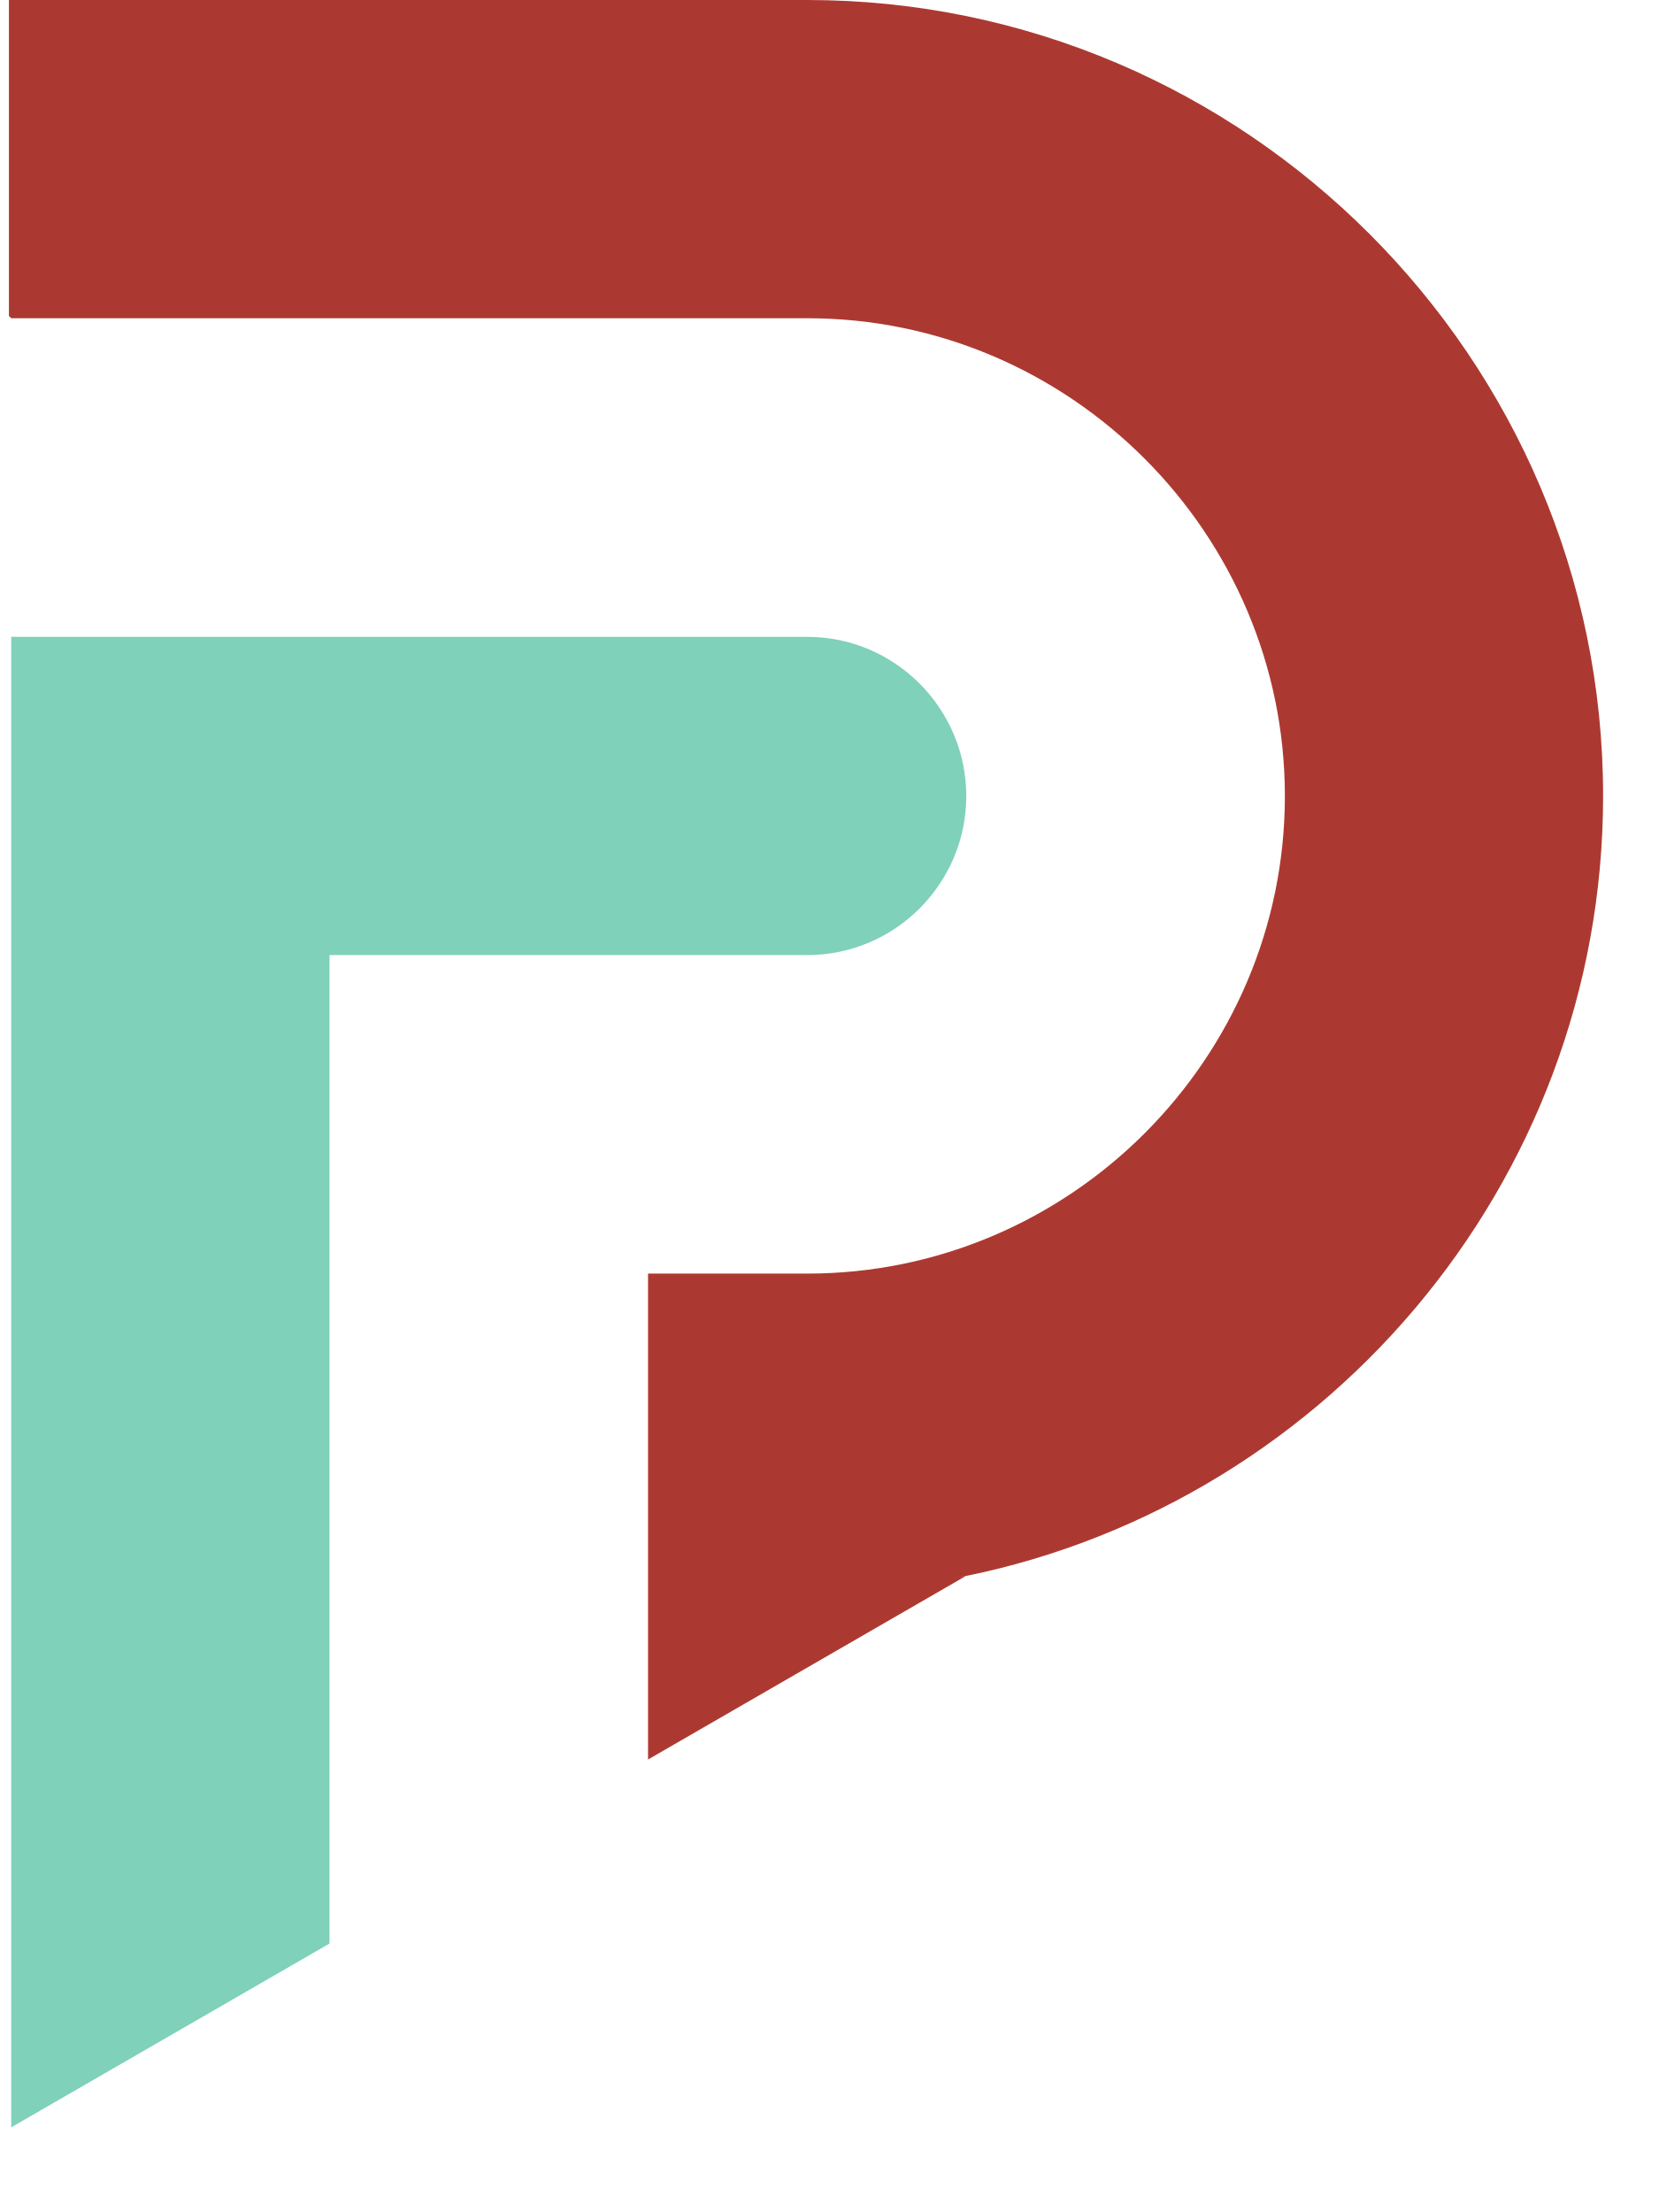
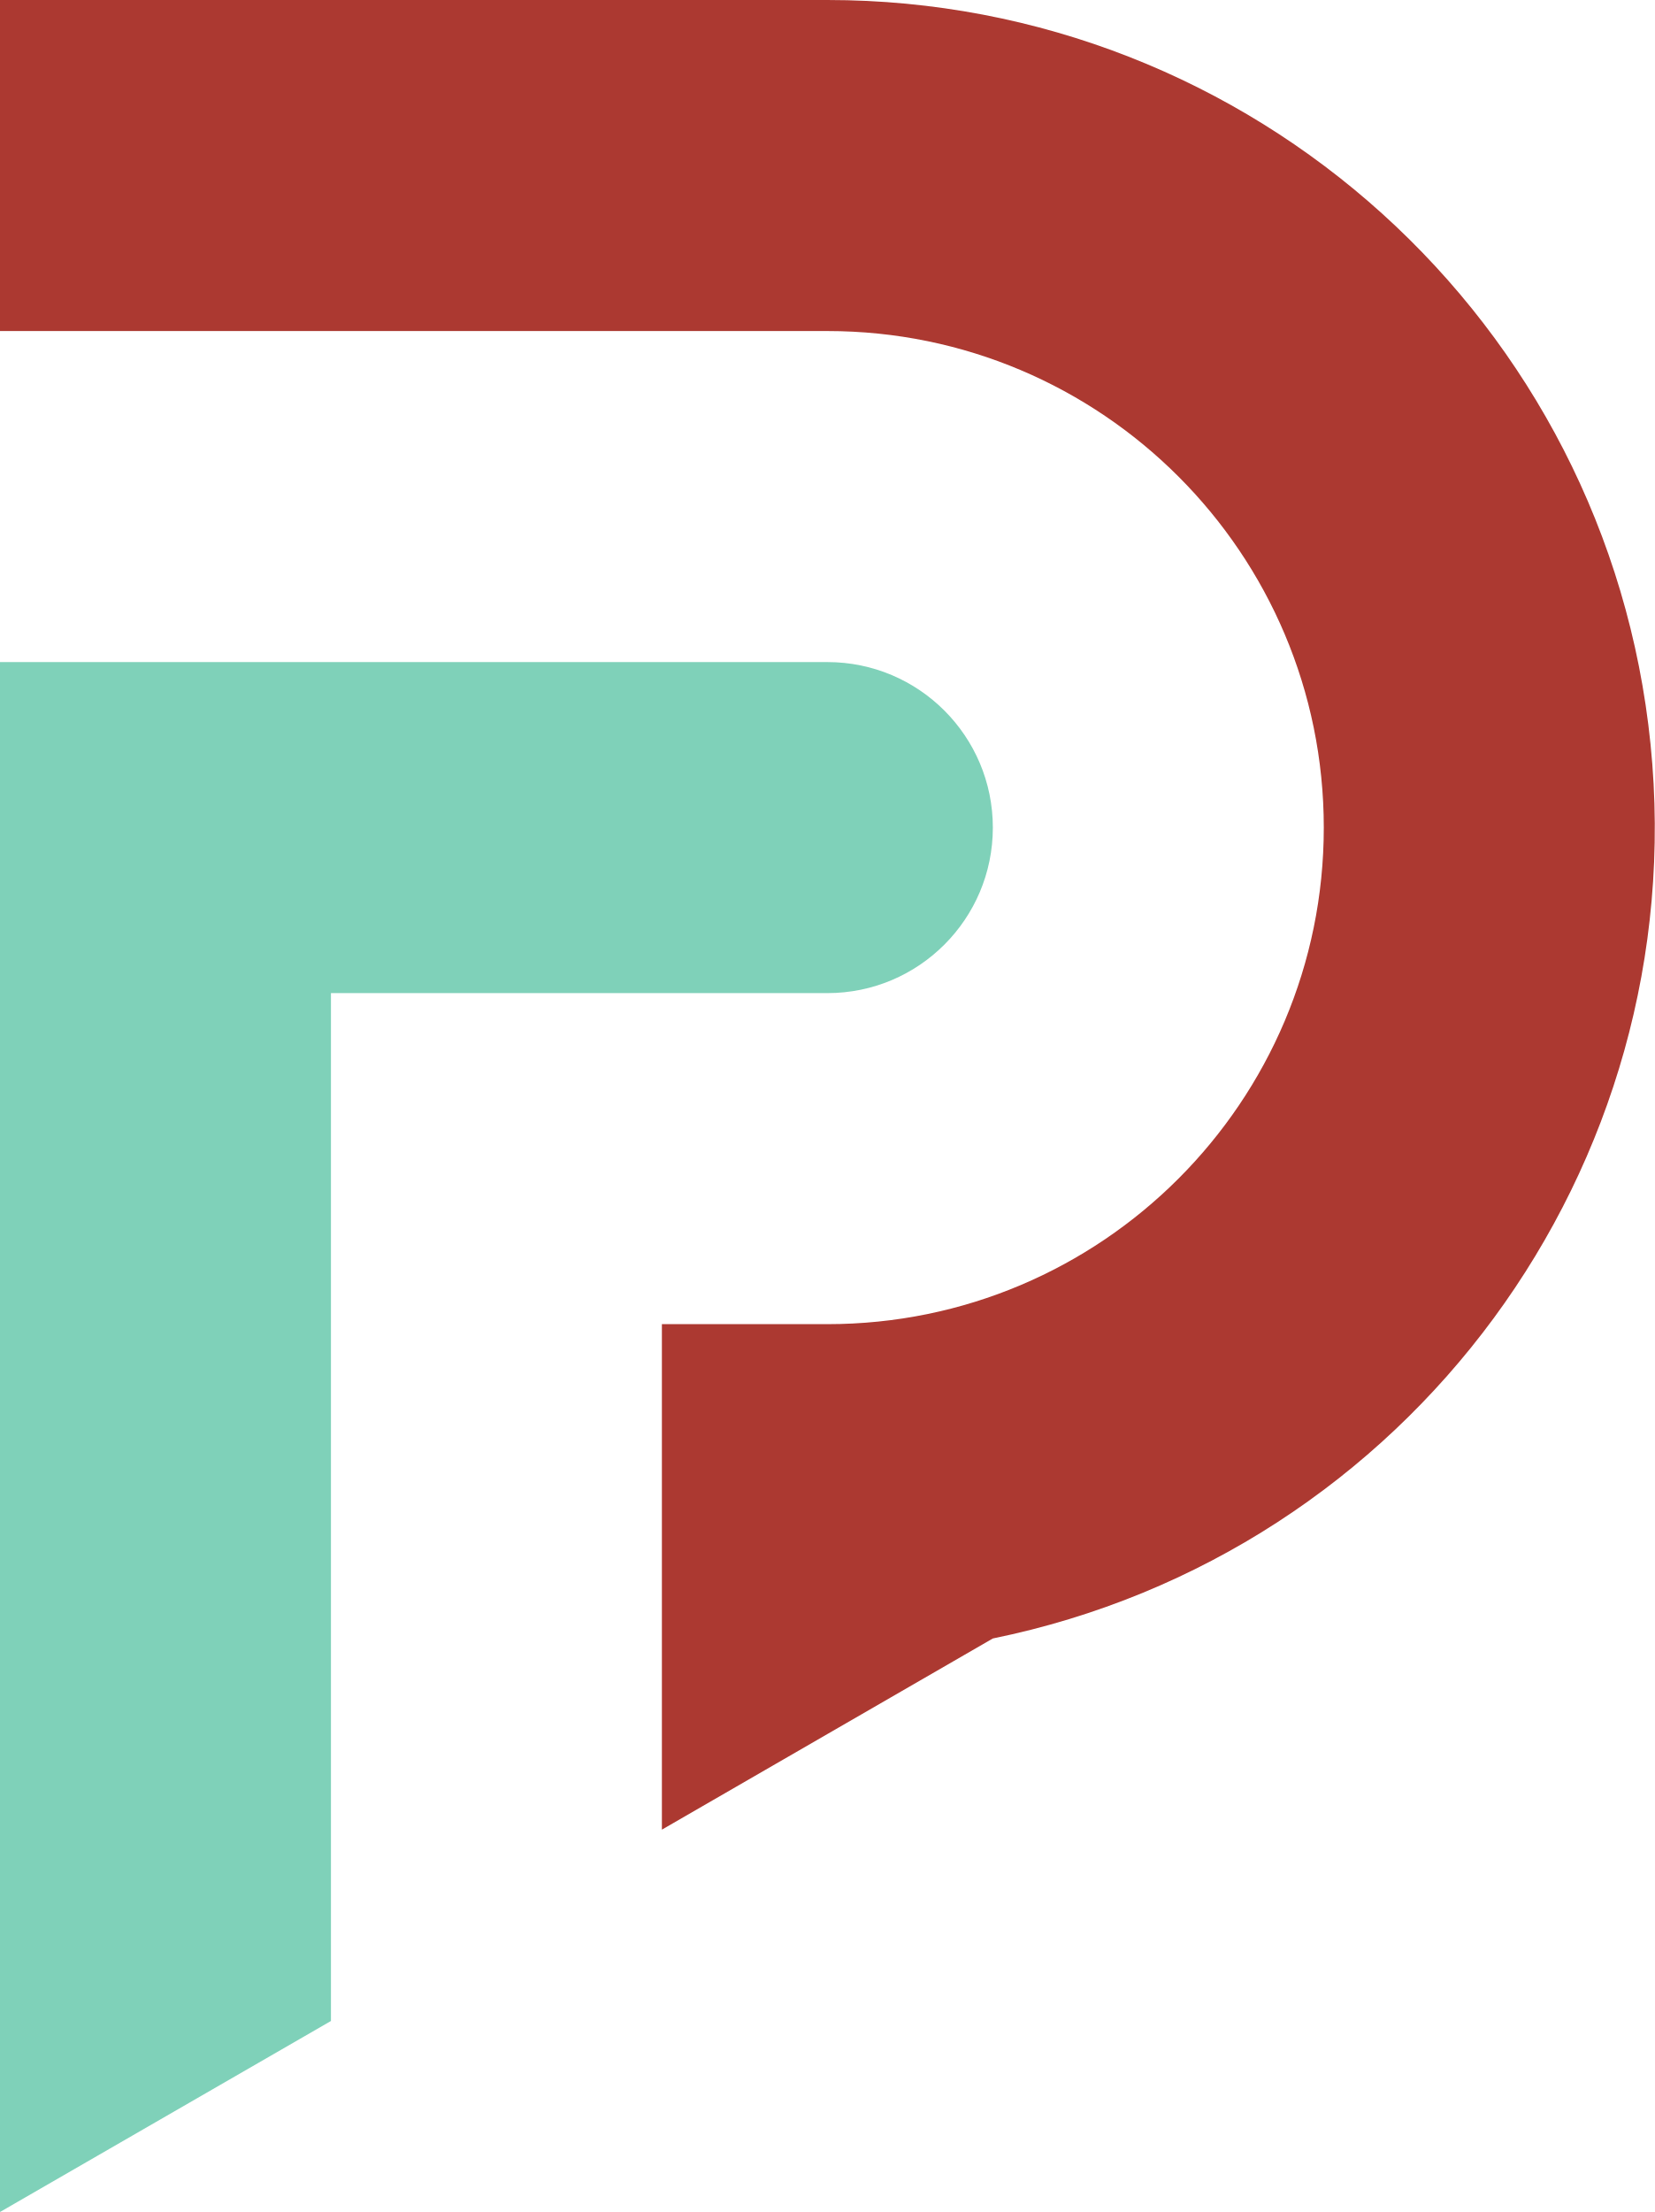
- <svg xmlns="http://www.w3.org/2000/svg" width="30" zoomAndPan="magnify" viewBox="0 0 22.5 30" height="40" preserveAspectRatio="xMidYMid meet" version="1.0">
-   <defs>
-     <clipPath id="6ebe21f715">
-       <path d="M 0.121 0 L 21.895 0 L 21.895 24 L 0.121 24 Z M 0.121 0 " clip-rule="nonzero" />
-     </clipPath>
-     <clipPath id="ffdb91f527">
-       <path d="M 0.121 8 L 14 8 L 14 29 L 0.121 29 Z M 0.121 8 " clip-rule="nonzero" />
-     </clipPath>
-     <clipPath id="3abb028228">
-       <path d="M 3.707 0 L 7.336 0 L 7.336 3.629 L 3.707 3.629 Z M 3.707 0 " clip-rule="nonzero" />
-     </clipPath>
-   </defs>
-   <g clip-path="url(#6ebe21f715)">
-     <path fill="#ac3931" d="M 12.852 21.422 C 17.891 20.516 21.742 16.082 21.742 10.793 C 21.742 4.859 16.887 0 10.949 0 L -4.164 0 L 0.152 4.316 L 10.949 4.316 C 14.512 4.316 17.426 7.234 17.426 10.797 C 17.426 14.359 14.512 17.273 10.949 17.273 L 8.789 17.273 L 8.789 23.863 L 13.105 21.371 C 13.023 21.391 12.938 21.406 12.852 21.422 Z M 12.852 21.422 " fill-opacity="1" fill-rule="evenodd" />
-   </g>
-   <g clip-path="url(#ffdb91f527)">
-     <path fill="#7fd1b9" d="M 4.469 21.59 C 4.469 18.711 4.469 15.832 4.469 12.953 L 10.949 12.953 C 12.137 12.953 13.105 11.984 13.105 10.797 C 13.105 9.609 12.137 8.637 10.949 8.637 L 0.152 8.637 C 0.152 12.953 0.152 17.273 0.152 21.59 L 0.152 28.852 L 4.469 26.359 Z M 4.469 21.59 " fill-opacity="1" fill-rule="evenodd" />
-   </g>
-   <g clip-path="url(#3abb028228)">
-     <path fill="#ac3931" d="M 3.707 0 L 7.336 0 L 7.336 3.629 L 3.707 3.629 Z M 3.707 0 " fill-opacity="1" fill-rule="nonzero" />
-   </g>
+ <svg xmlns="http://www.w3.org/2000/svg" viewBox="0 0 100 133.64" role="img" aria-label="Picavet IT">
+   <path fill="#ac3931" d="M0 0H50A50 50 0 0 1 60 98.99L40 110.54V80H50A30 30 0 0 0 50 20H0Z" />
+   <path fill="#7fd1b9" d="M0 40H50A10 10 0 0 1 50 60H20V122.1L0 133.64Z" />
</svg>
